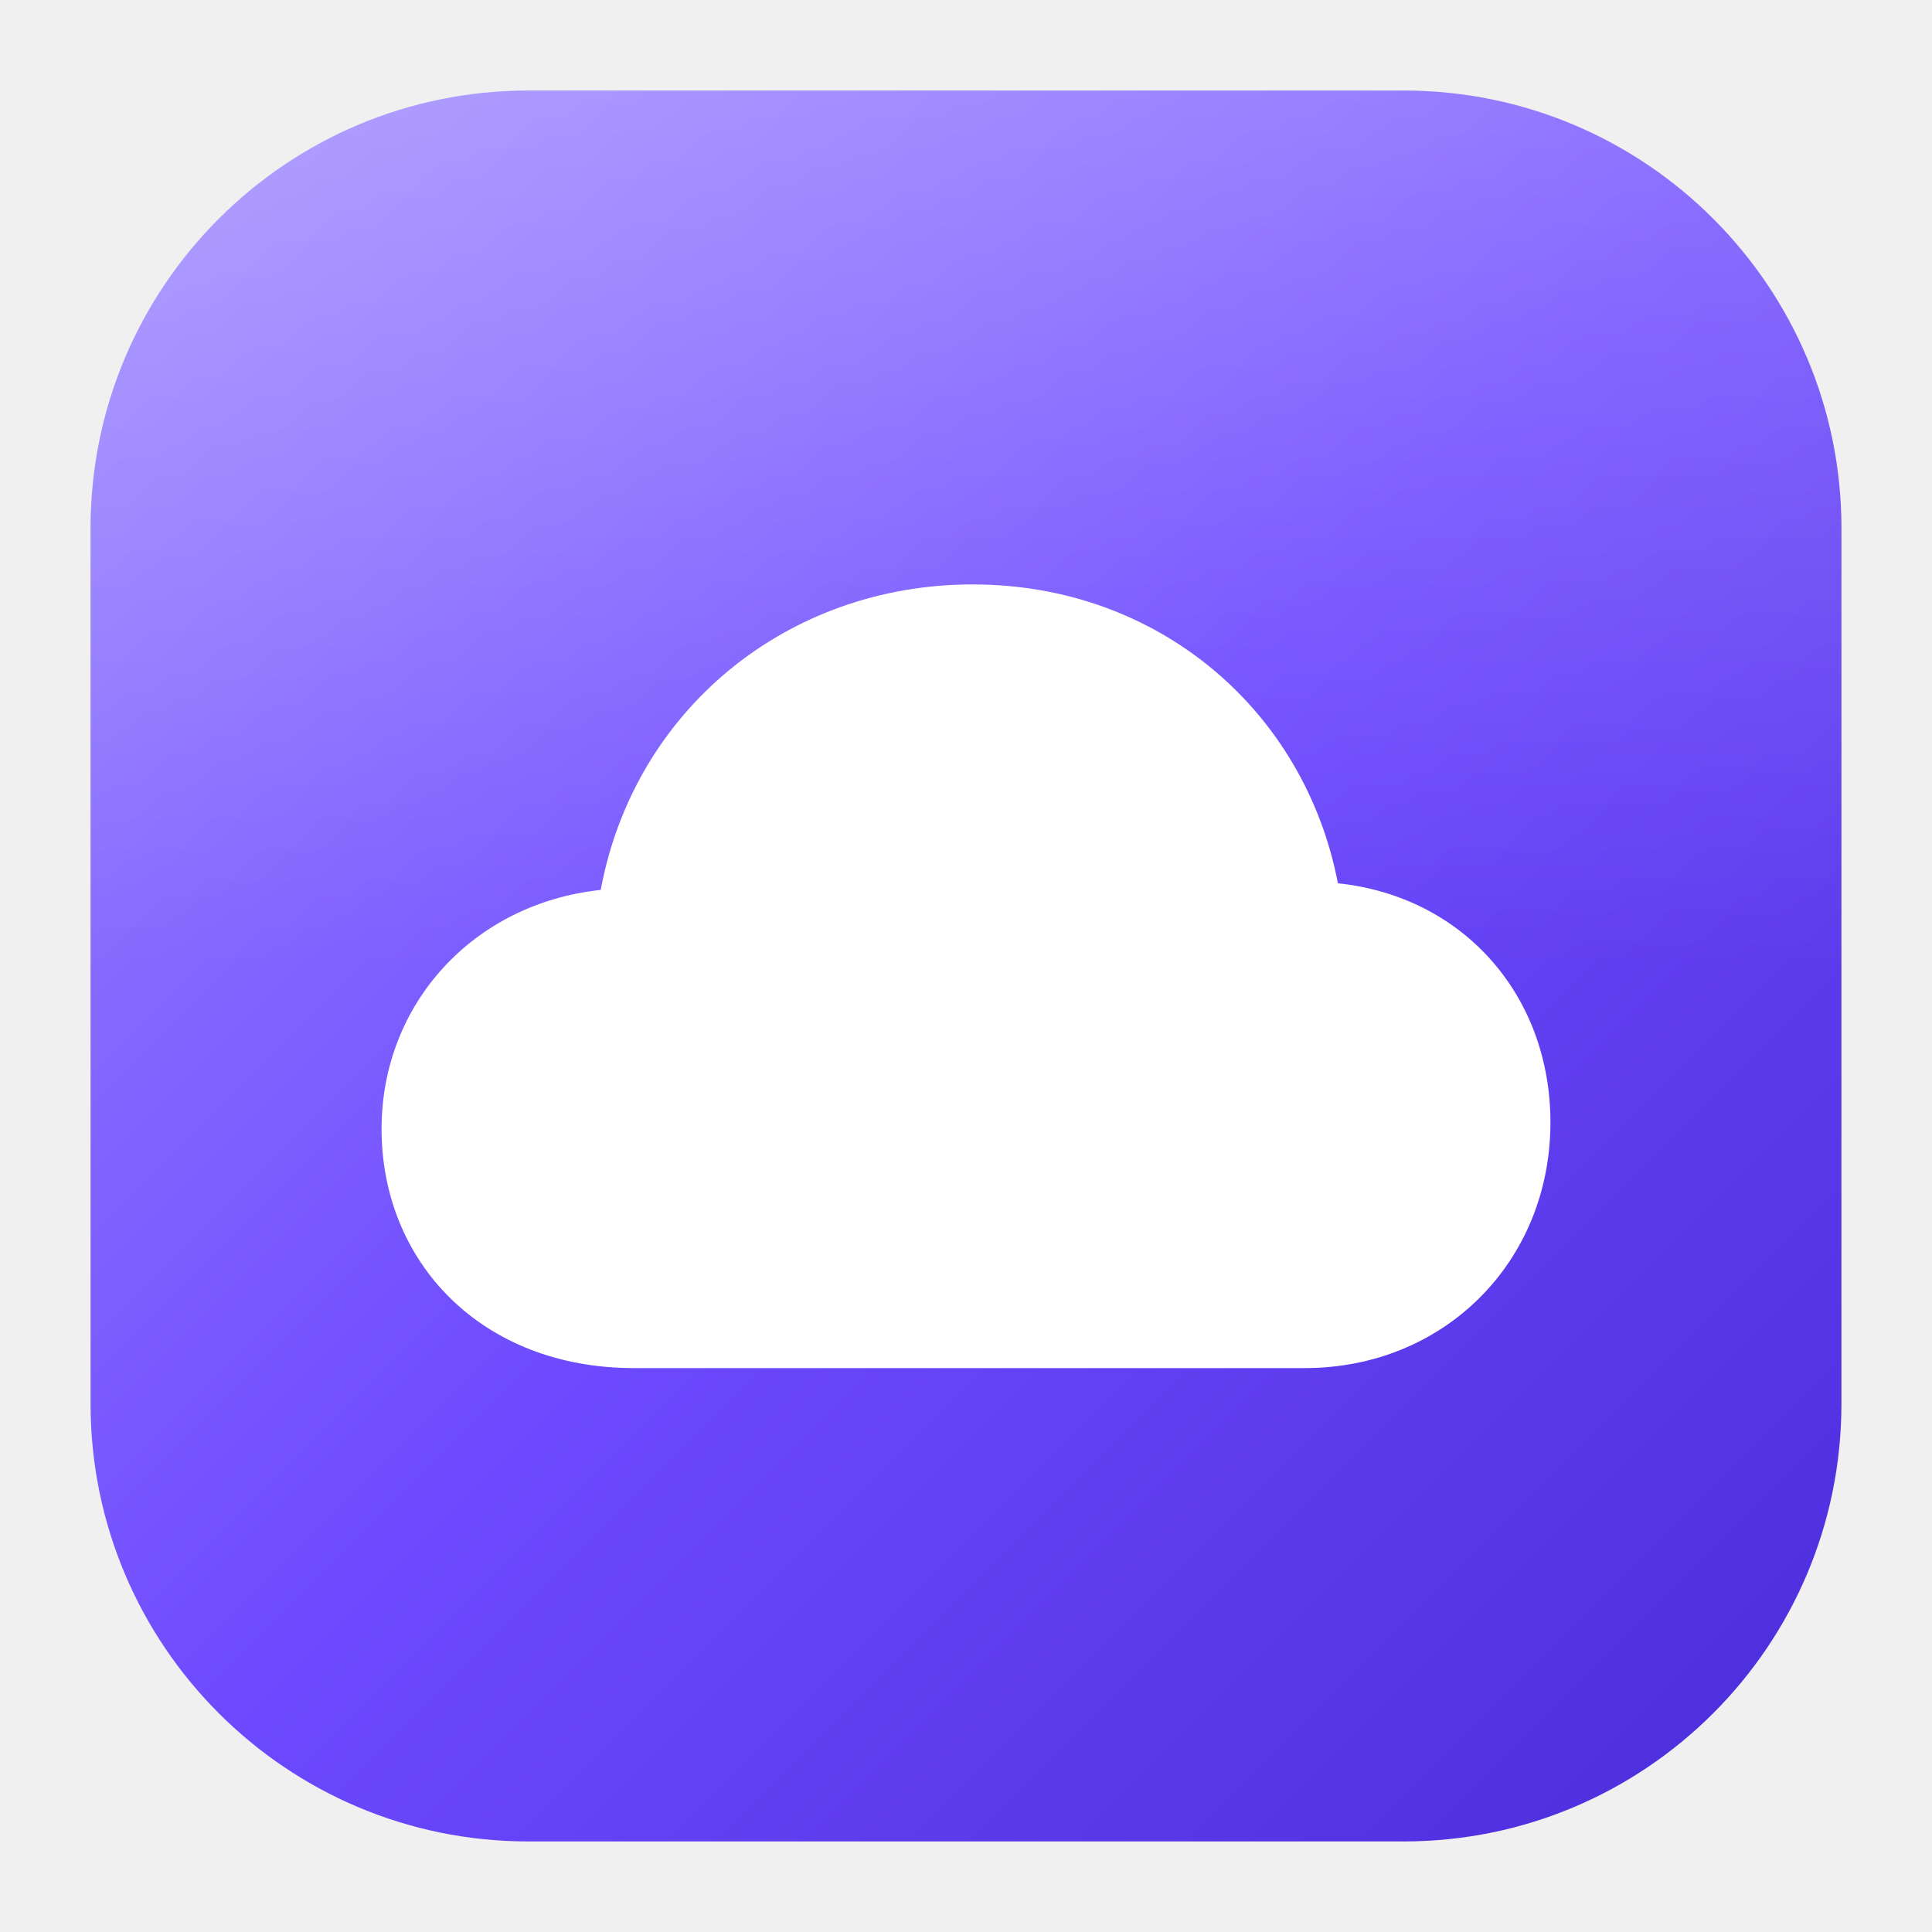
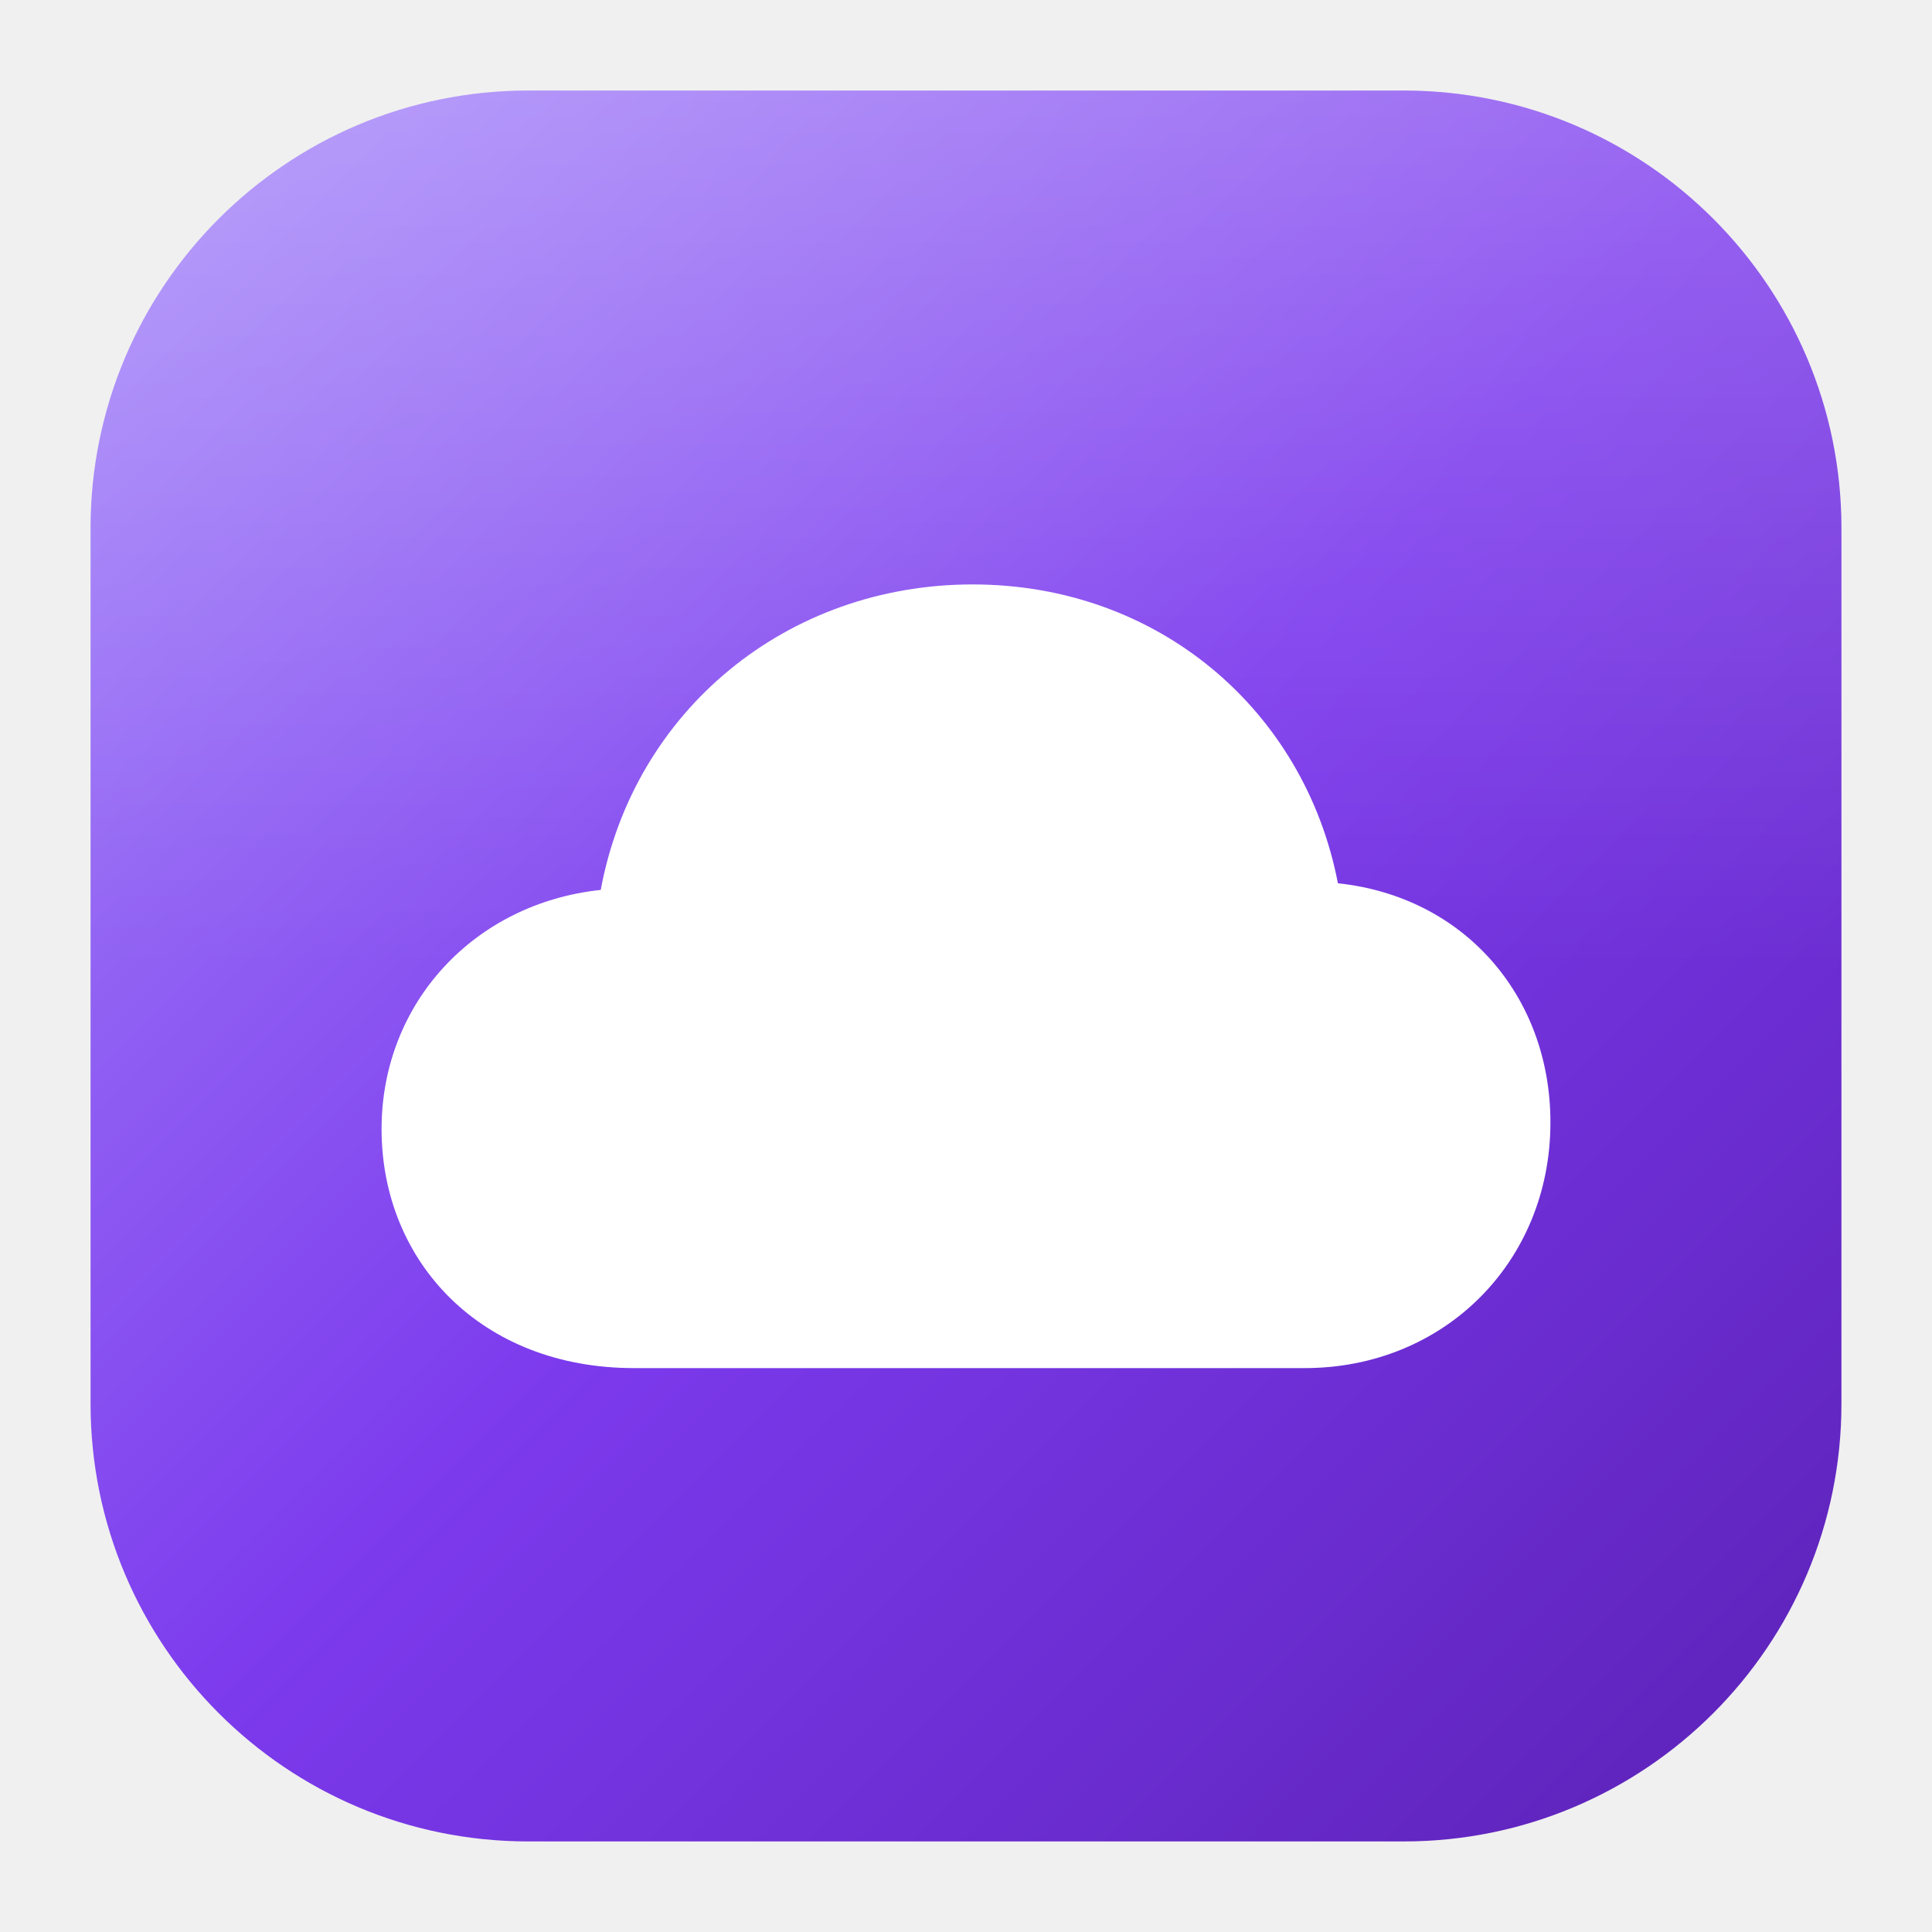
<svg xmlns="http://www.w3.org/2000/svg" width="256" height="256" viewBox="0 0 256 256">
  <defs>
    <linearGradient id="tile" x1="0" y1="0" x2="1" y2="1">
-       <stop offset="0" stop-color="#A08BFF" />
-       <stop offset="0.5" stop-color="#6D4AFF" />
-       <stop offset="1" stop-color="#4A2BD9" />
+       <stop offset="0" stop-color="#A78BFA" />
+       <stop offset="0.5" stop-color="#7C3AED" />
+       <stop offset="1" stop-color="#5B21B6" />
    </linearGradient>
    <linearGradient id="shine" x1="0" y1="0" x2="0" y2="1">
      <stop offset="0" stop-color="#ffffff" stop-opacity="0.22" />
      <stop offset="0.5" stop-color="#ffffff" stop-opacity="0" />
    </linearGradient>
    <mask id="loop" maskUnits="userSpaceOnUse" x="0" y="0" width="256" height="256">
      <rect width="256" height="256" fill="#fff" />
      <g fill="none" stroke="#000" stroke-width="12.5" stroke-linecap="round">
        <path d="M101.92 139.01 A27 27 0 0 1 148.06 127.93" />
        <path d="M154.08 152.99 A27 27 0 0 1 107.94 164.07" />
      </g>
      <g fill="#000">
        <path d="M156.80 137.63 L154.21 118.50 L138.04 133.06 Z" />
        <path d="M99.20 154.37 L101.79 173.50 L117.96 158.94 Z" />
      </g>
    </mask>
  </defs>
  <rect x="12" y="12" width="232" height="232" rx="58" fill="url(#tile)" />
  <rect x="12" y="12" width="232" height="232" rx="58" fill="url(#shine)" />
  <g transform="translate(128 132) scale(0.88) translate(-128 -132)">
    <path d="M78 188 C55 188 40 172 40 152 C40 133 54 118 73 116 C78 89 101 70 129 70 C157 70 179 89 184 115 C203 117 216 132 216 151 C216 172 200 188 179 188 Z" fill="#ffffff" />
  </g>
</svg>
